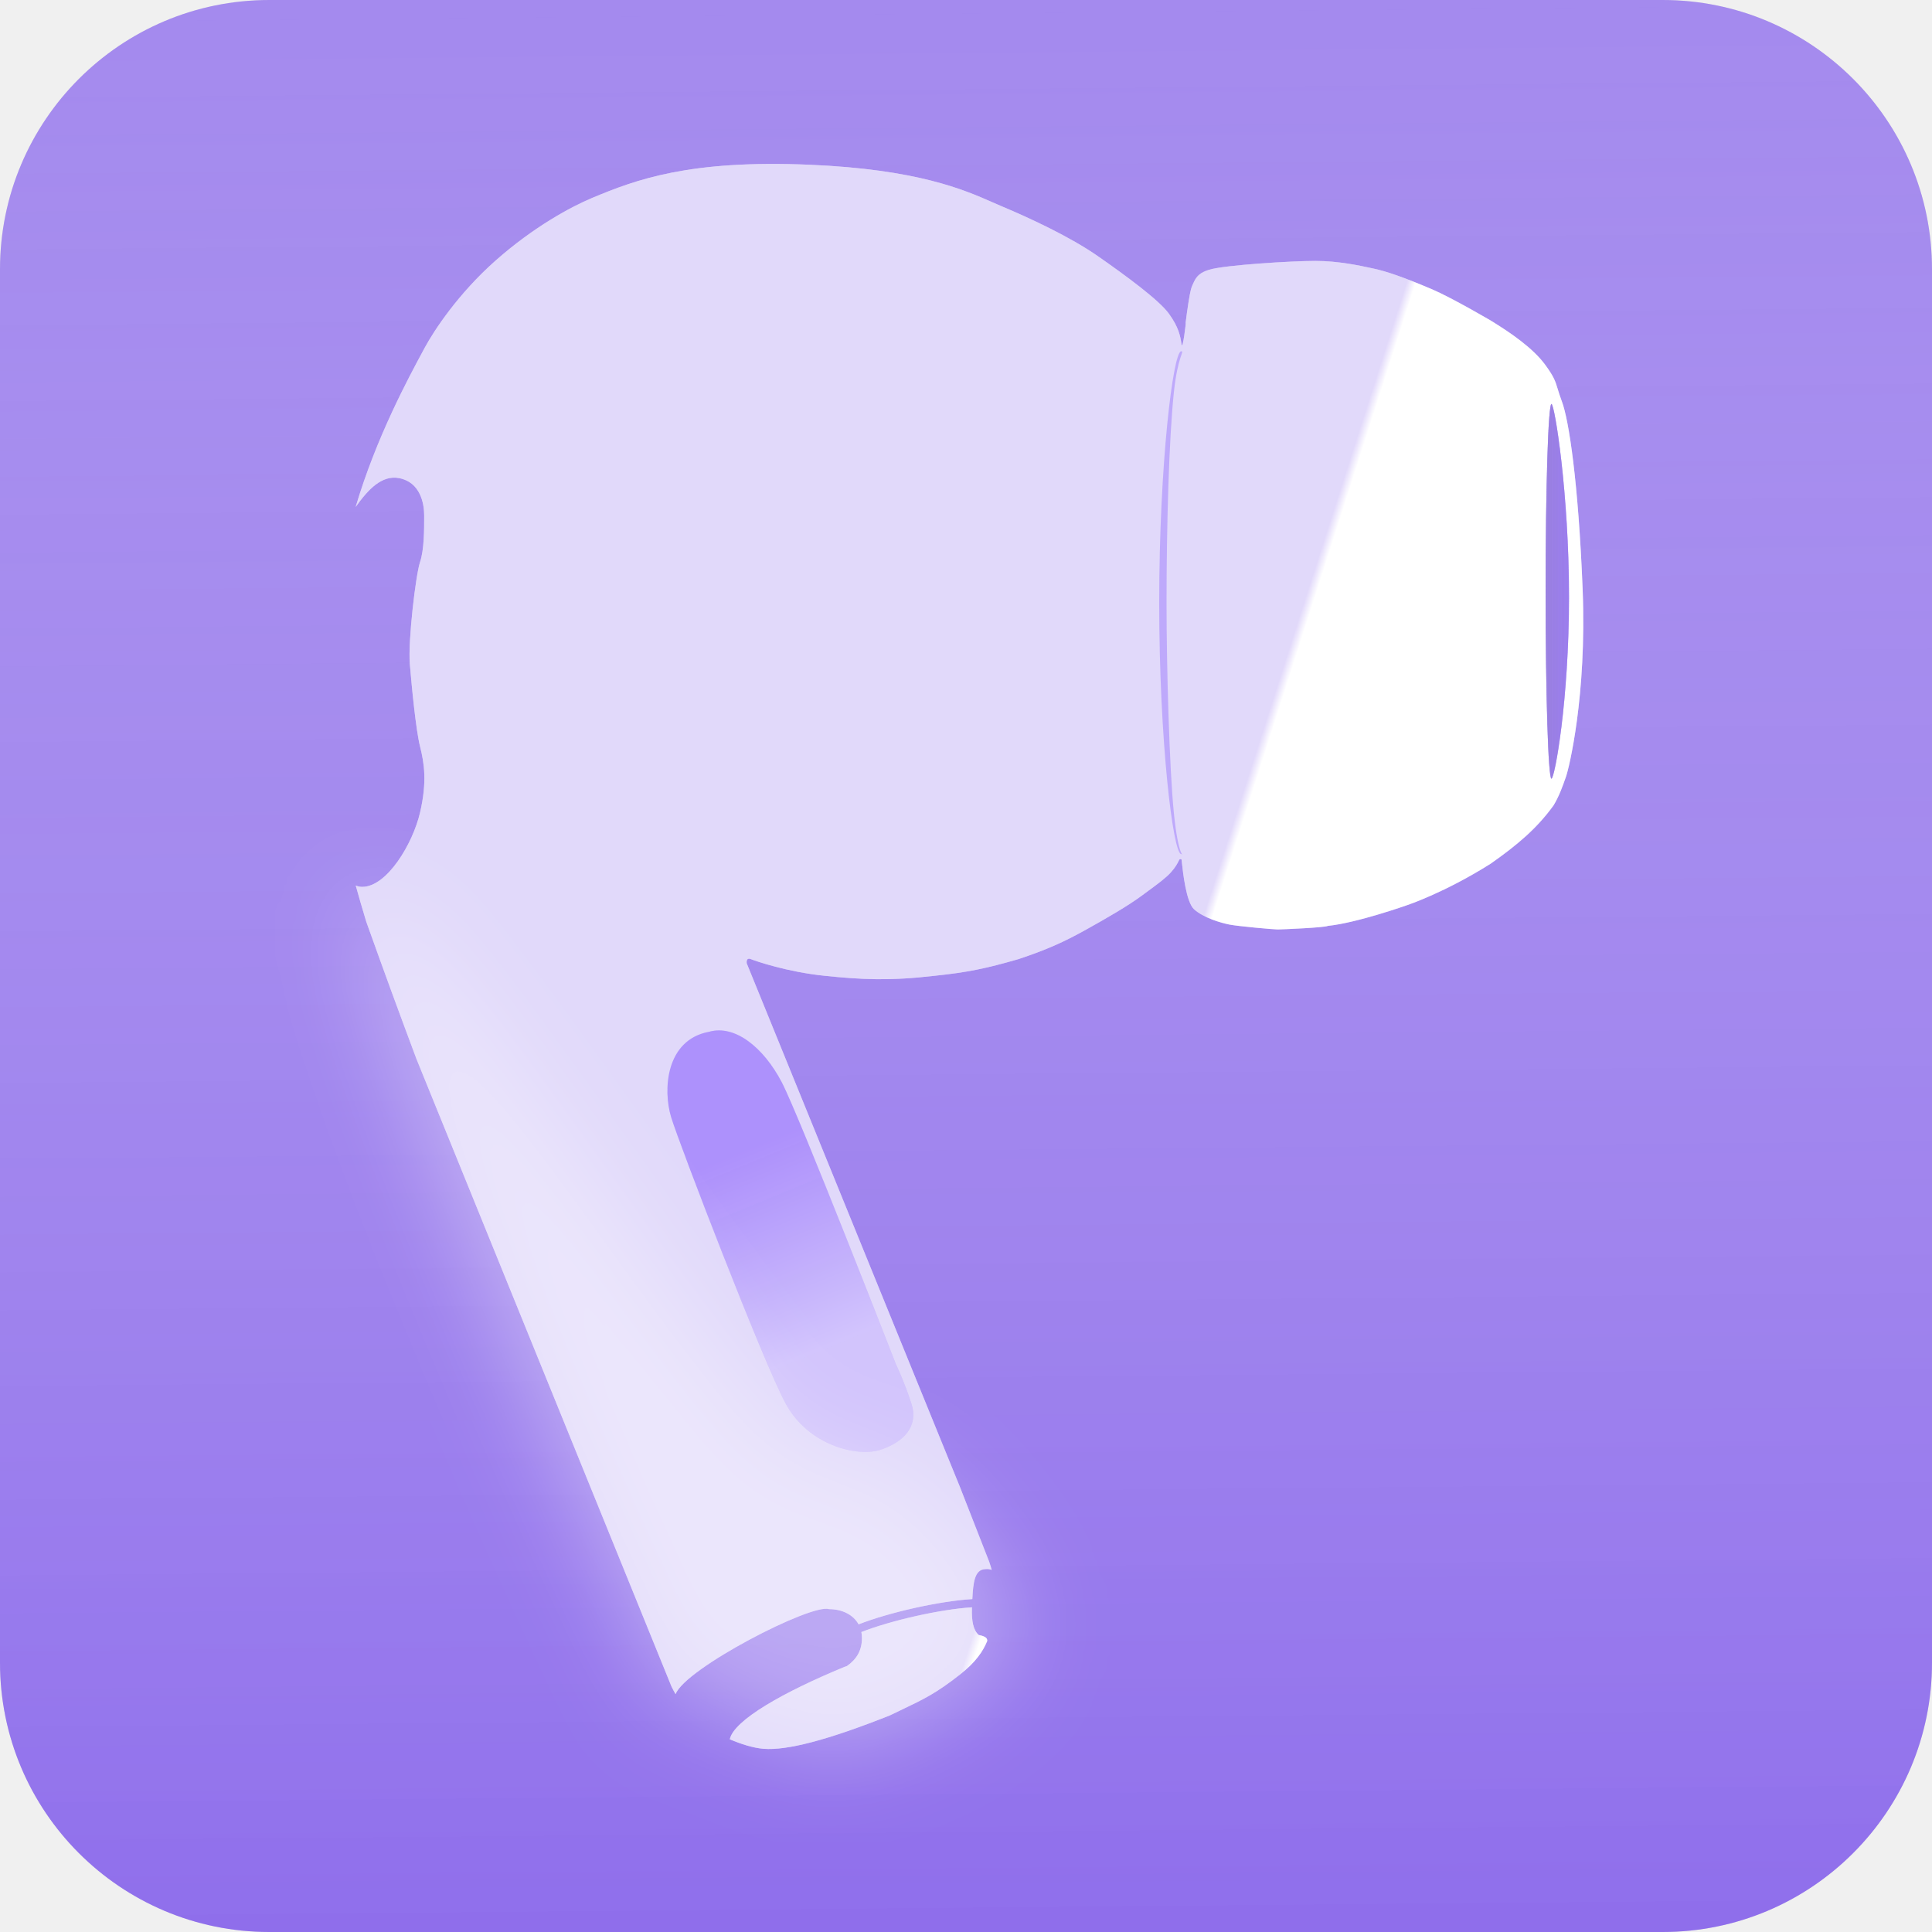
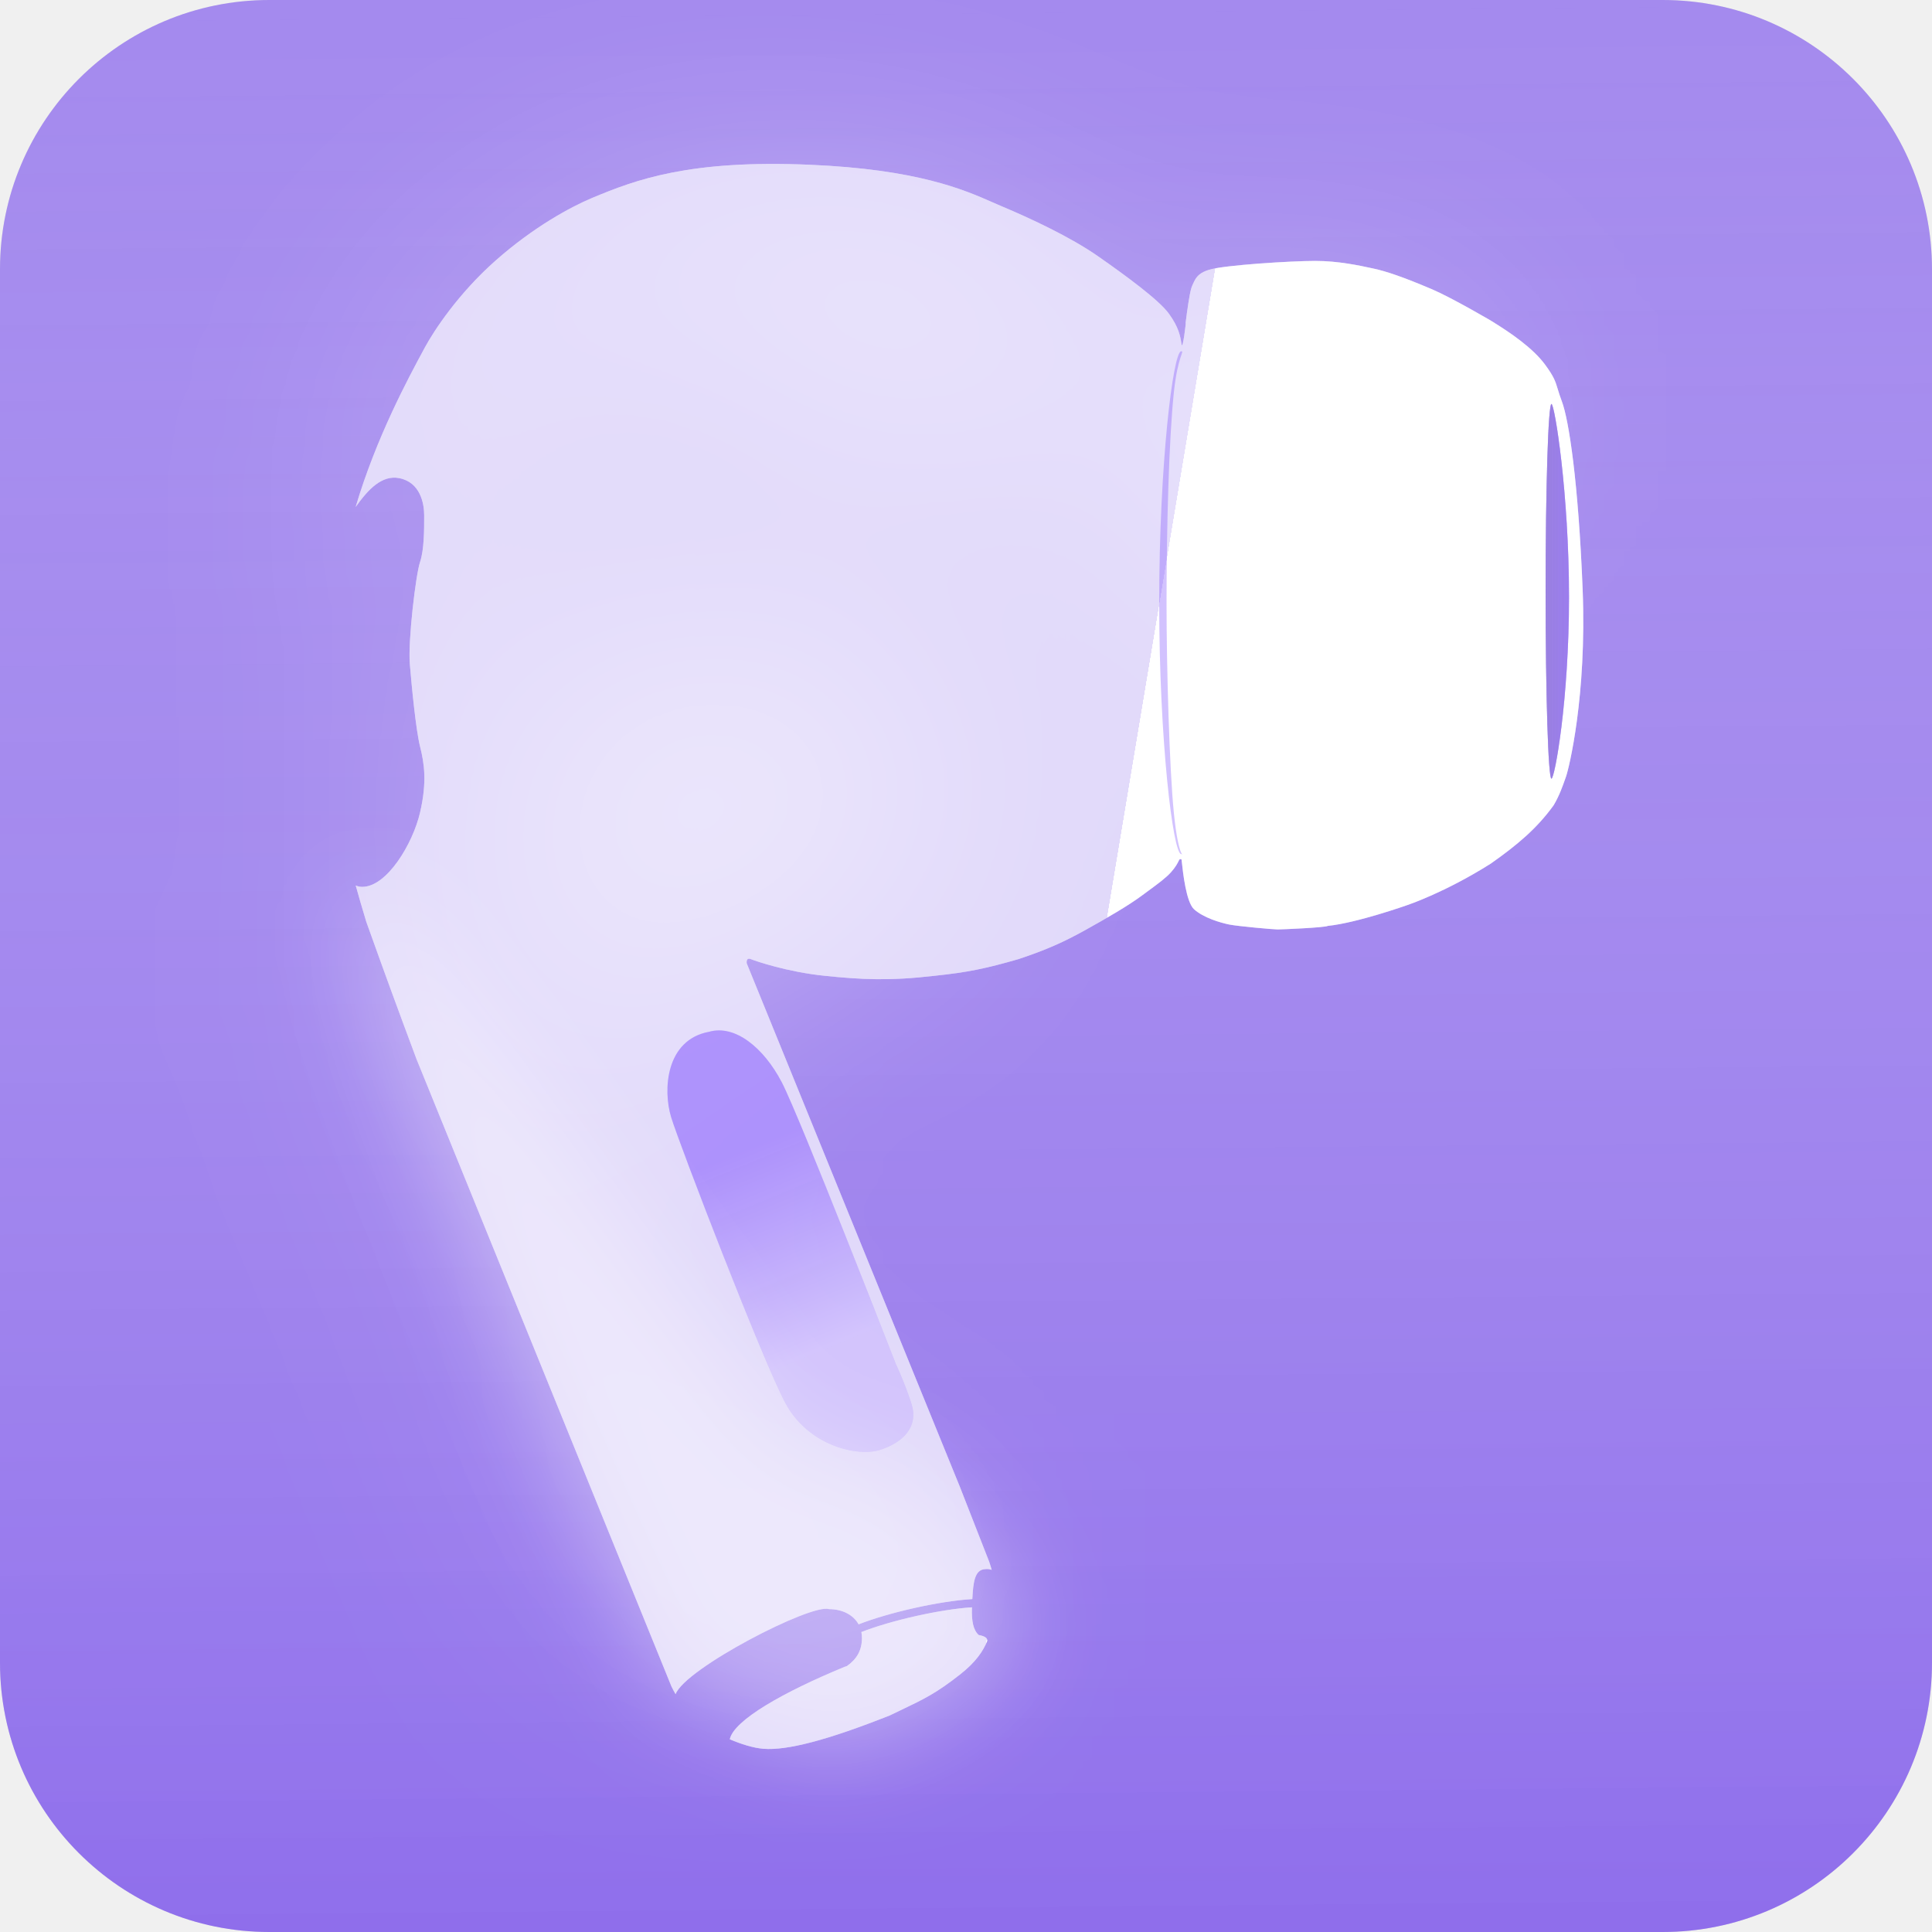
<svg xmlns="http://www.w3.org/2000/svg" width="512" height="512" viewBox="0 0 512 512" fill="none">
-   <rect width="512" height="512" rx="71.37" fill="#D9D9D9" />
-   <rect width="512" height="512" rx="71.37" fill="#7E51FD" fill-opacity="0.58" />
-   <rect width="512" height="512" rx="71.37" fill="url(#paint0_linear_31_1027)" fill-opacity="0.2" style="mix-blend-mode:plus-darker" />
-   <path fill-rule="evenodd" clip-rule="evenodd" d="M156.893 52.467C168.585 47.577 182.691 42.309 214.505 43.656C243.181 44.87 255.498 50.294 263.121 53.651L263.124 53.652L263.126 53.654L263.129 53.655C263.96 54.02 264.735 54.362 265.469 54.67C272.941 57.809 283.59 62.757 290.951 67.887C298.312 73.017 307.164 79.513 309.786 83.148C312.408 86.784 312.795 89.1 313.11 91.174C313.425 93.249 314.382 84.887 314.218 85.667C314.053 86.447 314.896 80.145 315.297 78.158C315.689 76.223 315.747 76.101 316.38 74.765L316.433 74.653C317.117 73.211 318.084 72.19 320.466 71.476C324.542 70.238 342.224 69.146 348.563 69.146C354.652 69.146 360.287 70.369 363.668 71.103L364.074 71.191C367.398 71.91 371.829 73.394 379.585 76.698C384.628 78.847 395.924 85.385 396.204 85.667C400.003 88.045 406.163 92.118 409.499 96.681C411.837 99.881 412.178 101.004 412.802 103.062C413.068 103.939 413.385 104.986 413.931 106.436C415.756 111.287 418.279 127.679 419.414 156.122C420.548 184.565 415.739 203.74 415.038 205.719C414.97 205.914 414.899 206.117 414.825 206.329L414.825 206.329C414.145 208.275 413.222 210.916 411.715 213.429C407.209 219.662 401.989 223.983 395.096 228.849C382.909 236.559 372.937 239.863 372.937 239.863C372.937 239.863 359.612 244.59 351.887 245.37C351.177 245.823 339.7 246.313 338.592 246.313C337.484 246.313 328.064 245.474 325.775 245.012C323.486 244.551 318.939 243.235 316.433 240.964C314.334 239.061 313.482 231.098 313.208 228.541C313.155 228.046 313.124 227.754 313.11 227.747L313.109 227.747C313.02 227.707 312.826 227.619 312.591 227.747C312.528 227.812 312.455 227.96 312.346 228.18L312.346 228.18C312.06 228.756 311.53 229.827 310.303 231.176C308.923 232.693 306.926 234.159 304.374 236.033L304.373 236.034C303.792 236.46 303.183 236.908 302.545 237.382C299.107 239.939 293.351 243.297 287.627 246.471C281.904 249.645 277.405 251.681 269.901 254.181C261.284 256.663 256.423 257.684 247.742 258.586C235.763 259.99 228.323 259.611 218.456 258.586C208.589 257.562 200.368 254.727 198.994 254.181C197.619 253.635 197.886 255.282 197.886 255.282L254.39 394.058L262.145 413.883C262.395 414.614 262.618 415.334 262.813 416.041C262.303 415.834 261.725 415.759 261.084 415.835C258.308 415.96 257.908 419.267 257.677 423.772C257.667 423.772 257.656 423.773 257.645 423.774C253.219 424.041 247.638 424.943 242.17 426.173C236.842 427.371 231.573 428.891 227.538 430.464C226.115 427.877 223.128 426.435 219.673 426.435C215.055 424.867 181.526 442.168 179.039 448.973C178.674 448.353 178.309 447.675 177.943 446.925L110.359 280.614C105.375 267.269 102.491 259.427 97.064 244.268C96.006 240.767 95.085 237.616 94.271 234.668C94.8 234.9 95.375 235.026 96.001 235.026C102.565 235.026 109.405 223.57 111.317 215.334C113.228 207.099 112.411 202.207 111.317 197.831C110.223 193.455 109.111 182.066 108.606 175.951C108.102 169.836 110.169 152.365 111.317 148.945C112.416 145.667 112.413 140.314 112.411 136.986L112.411 136.568C112.411 133.286 111.317 127.816 105.847 126.722C101.137 125.78 97.476 129.829 94.25 134.357C99.668 116.04 108.174 100.275 112.259 92.704L112.575 92.118C114.992 87.636 121.439 77.799 131.41 68.988C141.381 60.177 151.231 54.835 156.893 52.467ZM228.275 432.508C232.182 430.98 237.362 429.481 242.647 428.292C247.962 427.097 253.335 426.227 257.575 425.954C257.434 429.556 257.921 432.007 259.372 433.294C260.246 433.449 260.892 433.68 261.268 433.99C261.529 434.206 261.645 434.5 261.63 434.863C260.536 437.57 258.615 440.461 254.448 443.733C248.1 448.719 245.041 450.183 238.639 453.245L238.639 453.245L238.639 453.245L238.638 453.246C237.769 453.661 236.839 454.107 235.83 454.594C219.262 461.171 208.553 463.947 202.317 463.446C199.636 463.23 196.399 462.211 193.401 460.931C194.452 455.866 207.67 448.399 223.774 441.75C223.997 441.675 224.22 441.6 224.442 441.525C227.071 439.676 228.425 437.337 228.425 434.092C228.425 433.537 228.374 433.009 228.275 432.508Z" fill="white" />
-   <path fill-rule="evenodd" clip-rule="evenodd" d="M156.893 52.467C168.585 47.577 182.691 42.309 214.505 43.656C243.181 44.87 255.498 50.294 263.121 53.651L263.124 53.652L263.126 53.654L263.129 53.655C263.96 54.02 264.735 54.362 265.469 54.67C272.941 57.809 283.59 62.757 290.951 67.887C298.312 73.017 307.164 79.513 309.786 83.148C312.408 86.784 312.795 89.1 313.11 91.174C313.425 93.249 314.382 84.887 314.218 85.667C314.053 86.447 314.896 80.145 315.297 78.158C315.689 76.223 315.747 76.101 316.38 74.765L316.433 74.653C317.117 73.211 318.084 72.19 320.466 71.476C324.542 70.238 342.224 69.146 348.563 69.146C354.652 69.146 360.287 70.369 363.668 71.103L364.074 71.191C367.398 71.91 371.829 73.394 379.585 76.698C384.628 78.847 395.924 85.385 396.204 85.667C400.003 88.045 406.163 92.118 409.499 96.681C411.837 99.881 412.178 101.004 412.802 103.062C413.068 103.939 413.385 104.986 413.931 106.436C415.756 111.287 418.279 127.679 419.414 156.122C420.548 184.565 415.739 203.74 415.038 205.719C414.97 205.914 414.899 206.117 414.825 206.329L414.825 206.329C414.145 208.275 413.222 210.916 411.715 213.429C407.209 219.662 401.989 223.983 395.096 228.849C382.909 236.559 372.937 239.863 372.937 239.863C372.937 239.863 359.612 244.59 351.887 245.37C351.177 245.823 339.7 246.313 338.592 246.313C337.484 246.313 328.064 245.474 325.775 245.012C323.486 244.551 318.939 243.235 316.433 240.964C314.334 239.061 313.482 231.098 313.208 228.541C313.155 228.046 313.124 227.754 313.11 227.747L313.109 227.747C313.02 227.707 312.826 227.619 312.591 227.747C312.528 227.812 312.455 227.96 312.346 228.18L312.346 228.18C312.06 228.756 311.53 229.827 310.303 231.176C308.923 232.693 306.926 234.159 304.374 236.033L304.373 236.034C303.792 236.46 303.183 236.908 302.545 237.382C299.107 239.939 293.351 243.297 287.627 246.471C281.904 249.645 277.405 251.681 269.901 254.181C261.284 256.663 256.423 257.684 247.742 258.586C235.763 259.99 228.323 259.611 218.456 258.586C208.589 257.562 200.368 254.727 198.994 254.181C197.619 253.635 197.886 255.282 197.886 255.282L254.39 394.058L262.145 413.883C262.395 414.614 262.618 415.334 262.813 416.041C262.303 415.834 261.725 415.759 261.084 415.835C258.308 415.96 257.908 419.267 257.677 423.772C257.667 423.772 257.656 423.773 257.645 423.774C253.219 424.041 247.638 424.943 242.17 426.173C236.842 427.371 231.573 428.891 227.538 430.464C226.115 427.877 223.128 426.435 219.673 426.435C215.055 424.867 181.526 442.168 179.039 448.973C178.674 448.353 178.309 447.675 177.943 446.925L110.359 280.614C105.375 267.269 102.491 259.427 97.064 244.268C96.006 240.767 95.085 237.616 94.271 234.668C94.8 234.9 95.375 235.026 96.001 235.026C102.565 235.026 109.405 223.57 111.317 215.334C113.228 207.099 112.411 202.207 111.317 197.831C110.223 193.455 109.111 182.066 108.606 175.951C108.102 169.836 110.169 152.365 111.317 148.945C112.416 145.667 112.413 140.314 112.411 136.986L112.411 136.568C112.411 133.286 111.317 127.816 105.847 126.722C101.137 125.78 97.476 129.829 94.25 134.357C99.668 116.04 108.174 100.275 112.259 92.704L112.575 92.118C114.992 87.636 121.439 77.799 131.41 68.988C141.381 60.177 151.231 54.835 156.893 52.467ZM228.275 432.508C232.182 430.98 237.362 429.481 242.647 428.292C247.962 427.097 253.335 426.227 257.575 425.954C257.434 429.556 257.921 432.007 259.372 433.294C260.246 433.449 260.892 433.68 261.268 433.99C261.529 434.206 261.645 434.5 261.63 434.863C260.536 437.57 258.615 440.461 254.448 443.733C248.1 448.719 245.041 450.183 238.639 453.245L238.639 453.245L238.639 453.245L238.638 453.246C237.769 453.661 236.839 454.107 235.83 454.594C219.262 461.171 208.553 463.947 202.317 463.446C199.636 463.23 196.399 462.211 193.401 460.931C194.452 455.866 207.67 448.399 223.774 441.75C223.997 441.675 224.22 441.6 224.442 441.525C227.071 439.676 228.425 437.337 228.425 434.092C228.425 433.537 228.374 433.009 228.275 432.508Z" fill="url(#paint1_linear_31_1027)" fill-opacity="0.4" />
-   <g filter="url(#filter0_b_31_1027)">
-     <path d="M187.943 273.425C194.797 271.485 202.365 277.627 207.147 286.757C211.928 295.887 237.468 361.621 237.468 361.621C237.468 361.621 239.489 365.724 241.511 371.877C243.532 378.03 239.489 382.132 233.425 384.183C227.361 386.234 214.221 383.157 208.157 371.877C202.093 360.596 179.985 303.101 177.836 295.987C175.688 288.874 176.365 275.559 187.943 273.425Z" fill="#7E51FD" fill-opacity="0.35" />
-     <path d="M187.943 273.425C194.797 271.485 202.365 277.627 207.147 286.757C211.928 295.887 237.468 361.621 237.468 361.621C237.468 361.621 239.489 365.724 241.511 371.877C243.532 378.03 239.489 382.132 233.425 384.183C227.361 386.234 214.221 383.157 208.157 371.877C202.093 360.596 179.985 303.101 177.836 295.987C175.688 288.874 176.365 275.559 187.943 273.425Z" fill="url(#paint2_linear_31_1027)" fill-opacity="0.3" />
-   </g>
-   <g filter="url(#filter1_b_31_1027)">
-     <path d="M415.806 158.254C415.806 185.675 412.008 206.351 411.152 206.351C410.295 206.351 409.6 184.123 409.6 156.703C409.6 129.283 410.295 107.054 411.152 107.054C412.008 107.054 415.806 130.834 415.806 158.254Z" fill="#7E51FD" fill-opacity="0.5" />
-     <path d="M415.806 158.254C415.806 185.675 412.008 206.351 411.152 206.351C410.295 206.351 409.6 184.123 409.6 156.703C409.6 129.283 410.295 107.054 411.152 107.054C412.008 107.054 415.806 130.834 415.806 158.254Z" fill="url(#paint3_linear_31_1027)" fill-opacity="0.4" />
-   </g>
-   <g filter="url(#filter2_b_31_1027)">
-     <path d="M415.806 158.254C415.806 185.675 412.008 206.351 411.152 206.351C410.295 206.351 409.6 184.123 409.6 156.703C409.6 129.283 410.295 107.054 411.152 107.054C412.008 107.054 415.806 130.834 415.806 158.254Z" fill="#7E51FD" fill-opacity="0.5" />
-     <path d="M415.806 158.254C415.806 185.675 412.008 206.351 411.152 206.351C410.295 206.351 409.6 184.123 409.6 156.703C409.6 129.283 410.295 107.054 411.152 107.054C412.008 107.054 415.806 130.834 415.806 158.254Z" fill="url(#paint4_linear_31_1027)" fill-opacity="0.4" />
-   </g>
-   <g filter="url(#filter3_b_31_1027)">
-     <path d="M309.146 159.714C309.146 177.028 309.899 203.645 311.092 215.492C312.434 228.822 314.176 226.338 313.038 226.338C310.888 226.338 307.2 196.51 307.2 159.714C307.2 122.919 310.888 93.091 313.038 93.091C313.987 93.091 312.112 94.264 311.092 103.937C309.802 116.158 309.146 139.175 309.146 159.714Z" fill="#7E51FD" fill-opacity="0.35" />
-   </g>
-   <g filter="url(#filter4_f_31_1027)">
-     <path d="M268.854 429.279C272.4 438.098 252.05 455.069 228.072 462.352C204.093 469.634 177.266 435.554 182.019 455.652C186.772 475.75 93.655 272.114 94.642 237.382C99.788 221.512 201.642 386.802 217.52 386.776C241.498 379.494 265.308 420.461 268.854 429.279Z" fill="white" fill-opacity="0.35" />
+   <g clip-path="url(#clip0_153_357)">
+     <rect width="512" height="512" rx="71.37" fill="#D9D9D9" />
+     <rect width="512" height="512" rx="71.37" fill="#7E51FD" fill-opacity="0.58" />
+     <rect width="512" height="512" rx="71.37" fill="url(#paint0_linear_153_357)" fill-opacity="0.2" style="mix-blend-mode:plus-darker" />
+     <path fill-rule="evenodd" clip-rule="evenodd" d="M156.893 52.467C168.585 47.577 182.691 42.309 214.505 43.656C243.181 44.87 255.498 50.294 263.121 53.651L263.124 53.652L263.126 53.654L263.129 53.655C263.96 54.02 264.735 54.362 265.469 54.67C272.941 57.809 283.59 62.757 290.951 67.887C298.312 73.017 307.164 79.513 309.786 83.148C312.408 86.784 312.795 89.1 313.11 91.174C313.425 93.249 314.382 84.887 314.218 85.667C314.053 86.447 314.896 80.145 315.297 78.158C315.689 76.223 315.747 76.101 316.38 74.765L316.433 74.653C317.117 73.211 318.084 72.19 320.466 71.476C324.542 70.238 342.224 69.146 348.563 69.146C354.652 69.146 360.287 70.369 363.668 71.103L364.074 71.191C367.398 71.91 371.829 73.394 379.585 76.698C384.628 78.847 395.924 85.385 396.204 85.667C400.003 88.045 406.163 92.118 409.499 96.681C411.837 99.881 412.178 101.004 412.802 103.062C413.068 103.939 413.385 104.986 413.931 106.436C415.756 111.287 418.279 127.679 419.414 156.122C420.548 184.565 415.739 203.74 415.038 205.719C414.97 205.914 414.899 206.117 414.825 206.329L414.825 206.329C414.145 208.275 413.222 210.916 411.715 213.429C407.209 219.662 401.989 223.983 395.096 228.849C382.909 236.559 372.937 239.863 372.937 239.863C372.937 239.863 359.612 244.59 351.887 245.37C351.177 245.823 339.7 246.313 338.592 246.313C337.484 246.313 328.064 245.474 325.775 245.012C323.486 244.551 318.939 243.235 316.433 240.964C314.334 239.061 313.482 231.098 313.208 228.541C313.155 228.046 313.124 227.754 313.11 227.747L313.109 227.747C313.02 227.707 312.826 227.619 312.591 227.747C312.528 227.812 312.455 227.96 312.346 228.18L312.346 228.18C312.06 228.756 311.53 229.827 310.303 231.176C308.923 232.693 306.926 234.159 304.374 236.033L304.373 236.034C303.792 236.46 303.183 236.908 302.545 237.382C299.107 239.939 293.351 243.297 287.627 246.471C281.904 249.645 277.405 251.681 269.901 254.181C261.284 256.663 256.423 257.684 247.742 258.586C235.763 259.99 228.323 259.611 218.456 258.586C208.589 257.562 200.368 254.727 198.994 254.181C197.619 253.635 197.886 255.282 197.886 255.282L254.39 394.058L262.145 413.883C262.395 414.614 262.618 415.334 262.813 416.041C262.303 415.834 261.725 415.759 261.084 415.835C258.308 415.96 257.908 419.267 257.677 423.772C257.667 423.772 257.656 423.773 257.645 423.774C253.219 424.041 247.638 424.943 242.17 426.173C236.842 427.371 231.573 428.891 227.538 430.464C226.115 427.877 223.128 426.435 219.673 426.435C215.055 424.867 181.526 442.168 179.039 448.973C178.674 448.353 178.309 447.675 177.943 446.925L110.359 280.614C105.375 267.269 102.491 259.427 97.064 244.268C96.006 240.767 95.085 237.616 94.271 234.668C94.8 234.9 95.375 235.026 96.001 235.026C102.565 235.026 109.405 223.57 111.317 215.334C113.228 207.099 112.411 202.207 111.317 197.831C110.223 193.455 109.111 182.066 108.606 175.951C108.102 169.836 110.169 152.365 111.317 148.945C112.416 145.667 112.413 140.314 112.411 136.986L112.411 136.568C112.411 133.286 111.317 127.816 105.847 126.722C101.137 125.78 97.476 129.829 94.25 134.357C99.668 116.04 108.174 100.275 112.259 92.704L112.575 92.118C114.992 87.636 121.439 77.799 131.41 68.988C141.381 60.177 151.231 54.835 156.893 52.467ZM228.275 432.508C232.182 430.98 237.362 429.481 242.647 428.292C247.962 427.097 253.335 426.227 257.575 425.954C257.434 429.556 257.921 432.007 259.372 433.294C260.246 433.449 260.892 433.68 261.268 433.99C261.529 434.206 261.645 434.5 261.63 434.863C260.536 437.57 258.615 440.461 254.448 443.733C248.1 448.719 245.041 450.183 238.639 453.245L238.639 453.245L238.639 453.245L238.638 453.246C237.769 453.661 236.839 454.107 235.83 454.594C219.262 461.171 208.553 463.947 202.317 463.446C199.636 463.23 196.399 462.211 193.401 460.931C194.452 455.866 207.67 448.399 223.774 441.75C223.997 441.675 224.22 441.6 224.442 441.525C227.071 439.676 228.425 437.337 228.425 434.092C228.425 433.537 228.374 433.009 228.275 432.508Z" fill="white" />
+     <path fill-rule="evenodd" clip-rule="evenodd" d="M156.893 52.467C168.585 47.577 182.691 42.309 214.505 43.656C243.181 44.87 255.498 50.294 263.121 53.651L263.124 53.652L263.126 53.654L263.129 53.655C263.96 54.02 264.735 54.362 265.469 54.67C272.941 57.809 283.59 62.757 290.951 67.887C298.312 73.017 307.164 79.513 309.786 83.148C312.408 86.784 312.795 89.1 313.11 91.174C313.425 93.249 314.382 84.887 314.218 85.667C314.053 86.447 314.896 80.145 315.297 78.158C315.689 76.223 315.747 76.101 316.38 74.765L316.433 74.653C317.117 73.211 318.084 72.19 320.466 71.476C324.542 70.238 342.224 69.146 348.563 69.146C354.652 69.146 360.287 70.369 363.668 71.103L364.074 71.191C367.398 71.91 371.829 73.394 379.585 76.698C384.628 78.847 395.924 85.385 396.204 85.667C400.003 88.045 406.163 92.118 409.499 96.681C411.837 99.881 412.178 101.004 412.802 103.062C413.068 103.939 413.385 104.986 413.931 106.436C415.756 111.287 418.279 127.679 419.414 156.122C420.548 184.565 415.739 203.74 415.038 205.719C414.97 205.914 414.899 206.117 414.825 206.329L414.825 206.329C414.145 208.275 413.222 210.916 411.715 213.429C407.209 219.662 401.989 223.983 395.096 228.849C382.909 236.559 372.937 239.863 372.937 239.863C372.937 239.863 359.612 244.59 351.887 245.37C351.177 245.823 339.7 246.313 338.592 246.313C337.484 246.313 328.064 245.474 325.775 245.012C323.486 244.551 318.939 243.235 316.433 240.964C314.334 239.061 313.482 231.098 313.208 228.541C313.155 228.046 313.124 227.754 313.11 227.747L313.109 227.747C313.02 227.707 312.826 227.619 312.591 227.747C312.528 227.812 312.455 227.96 312.346 228.18L312.346 228.18C312.06 228.756 311.53 229.827 310.303 231.176C308.923 232.693 306.926 234.159 304.374 236.033L304.373 236.034C303.792 236.46 303.183 236.908 302.545 237.382C299.107 239.939 293.351 243.297 287.627 246.471C281.904 249.645 277.405 251.681 269.901 254.181C261.284 256.663 256.423 257.684 247.742 258.586C235.763 259.99 228.323 259.611 218.456 258.586C208.589 257.562 200.368 254.727 198.994 254.181C197.619 253.635 197.886 255.282 197.886 255.282L254.39 394.058L262.145 413.883C262.395 414.614 262.618 415.334 262.813 416.041C262.303 415.834 261.725 415.759 261.084 415.835C258.308 415.96 257.908 419.267 257.677 423.772C257.667 423.772 257.656 423.773 257.645 423.774C253.219 424.041 247.638 424.943 242.17 426.173C236.842 427.371 231.573 428.891 227.538 430.464C226.115 427.877 223.128 426.435 219.673 426.435C215.055 424.867 181.526 442.168 179.039 448.973C178.674 448.353 178.309 447.675 177.943 446.925L110.359 280.614C105.375 267.269 102.491 259.427 97.064 244.268C96.006 240.767 95.085 237.616 94.271 234.668C94.8 234.9 95.375 235.026 96.001 235.026C102.565 235.026 109.405 223.57 111.317 215.334C113.228 207.099 112.411 202.207 111.317 197.831C110.223 193.455 109.111 182.066 108.606 175.951C108.102 169.836 110.169 152.365 111.317 148.945C112.416 145.667 112.413 140.314 112.411 136.986L112.411 136.568C112.411 133.286 111.317 127.816 105.847 126.722C101.137 125.78 97.476 129.829 94.25 134.357C99.668 116.04 108.174 100.275 112.259 92.704L112.575 92.118C114.992 87.636 121.439 77.799 131.41 68.988C141.381 60.177 151.231 54.835 156.893 52.467ZM228.275 432.508C232.182 430.98 237.362 429.481 242.647 428.292C247.962 427.097 253.335 426.227 257.575 425.954C257.434 429.556 257.921 432.007 259.372 433.294C260.246 433.449 260.892 433.68 261.268 433.99C261.529 434.206 261.645 434.5 261.63 434.863C260.536 437.57 258.615 440.461 254.448 443.733C248.1 448.719 245.041 450.183 238.639 453.245L238.639 453.245L238.639 453.245L238.638 453.246C237.769 453.661 236.839 454.107 235.83 454.594C219.262 461.171 208.553 463.947 202.317 463.446C199.636 463.23 196.399 462.211 193.401 460.931C194.452 455.866 207.67 448.399 223.774 441.75C223.997 441.675 224.22 441.6 224.442 441.525C227.071 439.676 228.425 437.337 228.425 434.092C228.425 433.537 228.374 433.009 228.275 432.508Z" fill="url(#paint1_linear_153_357)" fill-opacity="0.4" />
+     <g style="mix-blend-mode:plus-lighter" filter="url(#filter0_f_153_357)">
+       <path d="M121.909 80.353L104.298 115.854L97.894 129.773L107.5 135.959L105.899 156.064L102.697 179.263L107.5 197.821V219.473L94.692 247.311L93.091 258.137L97.894 279.789L169.94 440.63L176.344 434.444L157.132 389.594C145.925 367.427 123.19 322.164 121.909 318.452C120.629 314.741 109.635 290.099 104.298 278.242L99.495 255.044L115.505 219.473V197.821V159.157V131.319L142.723 84.923H192.355L222.774 106.574L259.598 115.854H277.209L291.619 101.935L277.209 73.148L232.381 55.855H169.94L121.909 80.353Z" fill="white" fill-opacity="0.4" />
+       <path d="M150.728 179.263C171.541 163.797 184.35 168.437 184.35 168.437C184.35 168.437 238.785 163.797 245.189 200.914C251.593 238.032 216.37 247.311 216.37 247.311L192.355 251.951C192.355 251.951 176.344 253.497 173.142 258.137C169.94 262.776 173.142 273.602 173.142 273.602L157.132 292.161L161.935 301.44L189.153 378.768L205.163 400.42L219.572 405.06L232.381 395.78L241.987 409.699V425.165L229.178 429.804L213.168 428.258L200.36 417.432L184.35 383.408L157.132 304.533V292.161L142.723 278.242C142.723 278.242 129.915 194.728 150.728 179.263Z" fill="white" fill-opacity="0.4" />
+       <path d="M347.655 84.923L316.764 80.353L318.836 131.319L325.24 168.437L336.448 185.449L347.655 174.623V145.238L360.463 122.04L394.085 118.947V101.935L377.902 96.206L347.655 84.923Z" fill="white" fill-opacity="0.4" />
+     </g>
+     <g filter="url(#filter1_b_153_357)">
+       <path d="M187.943 273.425C194.797 271.485 202.365 277.627 207.147 286.757C211.928 295.887 237.468 361.621 237.468 361.621C237.468 361.621 239.489 365.724 241.511 371.877C243.532 378.03 239.489 382.132 233.425 384.183C227.361 386.234 214.221 383.157 208.157 371.877C202.093 360.596 179.985 303.101 177.836 295.987C175.688 288.874 176.365 275.559 187.943 273.425Z" fill="#7E51FD" fill-opacity="0.35" />
+       <path d="M187.943 273.425C194.797 271.485 202.365 277.627 207.147 286.757C211.928 295.887 237.468 361.621 237.468 361.621C237.468 361.621 239.489 365.724 241.511 371.877C243.532 378.03 239.489 382.132 233.425 384.183C227.361 386.234 214.221 383.157 208.157 371.877C202.093 360.596 179.985 303.101 177.836 295.987C175.688 288.874 176.365 275.559 187.943 273.425Z" fill="url(#paint2_linear_153_357)" fill-opacity="0.3" />
+     </g>
+     <g filter="url(#filter2_b_153_357)">
+       <path d="M415.806 158.254C415.806 185.675 412.008 206.351 411.152 206.351C410.295 206.351 409.6 184.123 409.6 156.703C409.6 129.283 410.295 107.054 411.152 107.054C412.008 107.054 415.806 130.834 415.806 158.254Z" fill="#7E51FD" fill-opacity="0.5" />
+       <path d="M415.806 158.254C415.806 185.675 412.008 206.351 411.152 206.351C410.295 206.351 409.6 184.123 409.6 156.703C409.6 129.283 410.295 107.054 411.152 107.054C412.008 107.054 415.806 130.834 415.806 158.254Z" fill="url(#paint3_linear_153_357)" fill-opacity="0.4" />
+     </g>
+     <g filter="url(#filter3_b_153_357)">
+       <path d="M415.806 158.254C415.806 185.675 412.008 206.351 411.152 206.351C410.295 206.351 409.6 184.123 409.6 156.703C409.6 129.283 410.295 107.054 411.152 107.054C412.008 107.054 415.806 130.834 415.806 158.254Z" fill="#7E51FD" fill-opacity="0.5" />
+       <path d="M415.806 158.254C415.806 185.675 412.008 206.351 411.152 206.351C410.295 206.351 409.6 184.123 409.6 156.703C409.6 129.283 410.295 107.054 411.152 107.054C412.008 107.054 415.806 130.834 415.806 158.254Z" fill="url(#paint4_linear_153_357)" fill-opacity="0.4" />
+     </g>
+     <g filter="url(#filter4_b_153_357)">
+       <path d="M309.146 159.714C309.146 177.028 309.899 203.645 311.092 215.492C312.434 228.822 314.176 226.338 313.038 226.338C310.888 226.338 307.2 196.51 307.2 159.714C307.2 122.919 310.888 93.091 313.038 93.091C313.987 93.091 312.112 94.264 311.092 103.937C309.802 116.158 309.146 139.175 309.146 159.714Z" fill="#7E51FD" fill-opacity="0.35" />
+     </g>
+     <g filter="url(#filter5_f_153_357)">
+       <path d="M268.854 429.279C272.4 438.098 252.05 455.069 228.072 462.352C204.093 469.634 177.266 435.554 182.019 455.652C186.772 475.75 93.655 272.114 94.642 237.382C99.788 221.512 201.642 386.802 217.52 386.776C241.498 379.494 265.308 420.461 268.854 429.279Z" fill="white" fill-opacity="0.35" />
+     </g>
  </g>
  <defs>
-     <filter id="filter0_b_31_1027" x="164.461" y="260.655" width="89.988" height="136.533" filterUnits="userSpaceOnUse" color-interpolation-filters="sRGB">
+     <filter id="filter0_f_153_357" x="31.03" y="-6.206" width="425.115" height="508.897" filterUnits="userSpaceOnUse" color-interpolation-filters="sRGB">
+       <feFlood flood-opacity="0" result="BackgroundImageFix" />
+       <feBlend mode="normal" in="SourceGraphic" in2="BackgroundImageFix" result="shape" />
+       <feGaussianBlur stdDeviation="31.03" result="effect1_foregroundBlur_153_357" />
+     </filter>
+     <filter id="filter1_b_153_357" x="164.461" y="260.655" width="89.988" height="136.533" filterUnits="userSpaceOnUse" color-interpolation-filters="sRGB">
      <feFlood flood-opacity="0" result="BackgroundImageFix" />
      <feGaussianBlur in="BackgroundImageFix" stdDeviation="6.206" />
-       <feComposite in2="SourceAlpha" operator="in" result="effect1_backgroundBlur_31_1027" />
-       <feBlend mode="normal" in="SourceGraphic" in2="effect1_backgroundBlur_31_1027" result="shape" />
+       <feComposite in2="SourceAlpha" operator="in" result="effect1_backgroundBlur_153_357" />
+       <feBlend mode="normal" in="SourceGraphic" in2="effect1_backgroundBlur_153_357" result="shape" />
    </filter>
-     <filter id="filter1_b_31_1027" x="397.188" y="94.642" width="31.03" height="124.121" filterUnits="userSpaceOnUse" color-interpolation-filters="sRGB">
+     <filter id="filter2_b_153_357" x="397.188" y="94.642" width="31.03" height="124.121" filterUnits="userSpaceOnUse" color-interpolation-filters="sRGB">
      <feFlood flood-opacity="0" result="BackgroundImageFix" />
      <feGaussianBlur in="BackgroundImageFix" stdDeviation="6.206" />
-       <feComposite in2="SourceAlpha" operator="in" result="effect1_backgroundBlur_31_1027" />
-       <feBlend mode="normal" in="SourceGraphic" in2="effect1_backgroundBlur_31_1027" result="shape" />
+       <feComposite in2="SourceAlpha" operator="in" result="effect1_backgroundBlur_153_357" />
+       <feBlend mode="normal" in="SourceGraphic" in2="effect1_backgroundBlur_153_357" result="shape" />
    </filter>
-     <filter id="filter2_b_31_1027" x="397.188" y="94.642" width="31.03" height="124.121" filterUnits="userSpaceOnUse" color-interpolation-filters="sRGB">
+     <filter id="filter3_b_153_357" x="397.188" y="94.642" width="31.03" height="124.121" filterUnits="userSpaceOnUse" color-interpolation-filters="sRGB">
      <feFlood flood-opacity="0" result="BackgroundImageFix" />
      <feGaussianBlur in="BackgroundImageFix" stdDeviation="6.206" />
-       <feComposite in2="SourceAlpha" operator="in" result="effect1_backgroundBlur_31_1027" />
-       <feBlend mode="normal" in="SourceGraphic" in2="effect1_backgroundBlur_31_1027" result="shape" />
+       <feComposite in2="SourceAlpha" operator="in" result="effect1_backgroundBlur_153_357" />
+       <feBlend mode="normal" in="SourceGraphic" in2="effect1_backgroundBlur_153_357" result="shape" />
    </filter>
-     <filter id="filter3_b_31_1027" x="294.788" y="80.679" width="31.03" height="158.254" filterUnits="userSpaceOnUse" color-interpolation-filters="sRGB">
+     <filter id="filter4_b_153_357" x="294.788" y="80.679" width="31.03" height="158.254" filterUnits="userSpaceOnUse" color-interpolation-filters="sRGB">
      <feFlood flood-opacity="0" result="BackgroundImageFix" />
      <feGaussianBlur in="BackgroundImageFix" stdDeviation="6.206" />
-       <feComposite in2="SourceAlpha" operator="in" result="effect1_backgroundBlur_31_1027" />
-       <feBlend mode="normal" in="SourceGraphic" in2="effect1_backgroundBlur_31_1027" result="shape" />
+       <feComposite in2="SourceAlpha" operator="in" result="effect1_backgroundBlur_153_357" />
+       <feBlend mode="normal" in="SourceGraphic" in2="effect1_backgroundBlur_153_357" result="shape" />
    </filter>
-     <filter id="filter4_f_31_1027" x="69.81" y="211.484" width="224.272" height="276.731" filterUnits="userSpaceOnUse" color-interpolation-filters="sRGB">
+     <filter id="filter5_f_153_357" x="69.81" y="211.484" width="224.272" height="276.731" filterUnits="userSpaceOnUse" color-interpolation-filters="sRGB">
      <feFlood flood-opacity="0" result="BackgroundImageFix" />
      <feBlend mode="normal" in="SourceGraphic" in2="BackgroundImageFix" result="shape" />
-       <feGaussianBlur stdDeviation="12.412" result="effect1_foregroundBlur_31_1027" />
+       <feGaussianBlur stdDeviation="12.412" result="effect1_foregroundBlur_153_357" />
    </filter>
-     <linearGradient id="paint0_linear_31_1027" x1="100.848" y1="512" x2="96.194" y2="-2.82463e-05" gradientUnits="userSpaceOnUse">
+     <linearGradient id="paint0_linear_153_357" x1="100.848" y1="512" x2="96.194" y2="-2.82463e-05" gradientUnits="userSpaceOnUse">
      <stop stop-color="#3B00E3" />
      <stop offset="1" stop-color="white" stop-opacity="0" />
    </linearGradient>
-     <linearGradient id="paint1_linear_31_1027" x1="263.156" y1="416.576" x2="265.448" y2="417.311" gradientUnits="userSpaceOnUse">
+     <linearGradient id="paint1_linear_153_357" x1="261.649" y1="433.216" x2="261.709" y2="433.226" gradientUnits="userSpaceOnUse">
      <stop stop-color="#B59FF3" />
      <stop offset="1" stop-color="white" />
    </linearGradient>
-     <linearGradient id="paint2_linear_31_1027" x1="198.594" y1="304.097" x2="220.315" y2="356.848" gradientUnits="userSpaceOnUse">
+     <linearGradient id="paint2_linear_153_357" x1="198.594" y1="304.097" x2="220.315" y2="356.848" gradientUnits="userSpaceOnUse">
      <stop stop-color="#7E51FD" stop-opacity="0.93" />
      <stop offset="1" stop-color="white" />
    </linearGradient>
-     <linearGradient id="paint3_linear_31_1027" x1="403.394" y1="153.6" x2="422.012" y2="153.6" gradientUnits="userSpaceOnUse">
+     <linearGradient id="paint3_linear_153_357" x1="403.394" y1="153.6" x2="422.012" y2="153.6" gradientUnits="userSpaceOnUse">
      <stop stop-color="#9B93B1" />
      <stop offset="1" stop-color="#9B93B1" stop-opacity="0" />
      <stop offset="1" stop-color="#9B93B1" stop-opacity="0" />
    </linearGradient>
-     <linearGradient id="paint4_linear_31_1027" x1="403.394" y1="153.6" x2="422.012" y2="153.6" gradientUnits="userSpaceOnUse">
+     <linearGradient id="paint4_linear_153_357" x1="403.394" y1="153.6" x2="422.012" y2="153.6" gradientUnits="userSpaceOnUse">
      <stop stop-color="#9B93B1" />
      <stop offset="1" stop-color="#9B93B1" stop-opacity="0" />
      <stop offset="1" stop-color="#9B93B1" stop-opacity="0" />
    </linearGradient>
+     <clipPath id="clip0_153_357">
+       <rect width="512" height="512" fill="white" />
+     </clipPath>
  </defs>
</svg>
